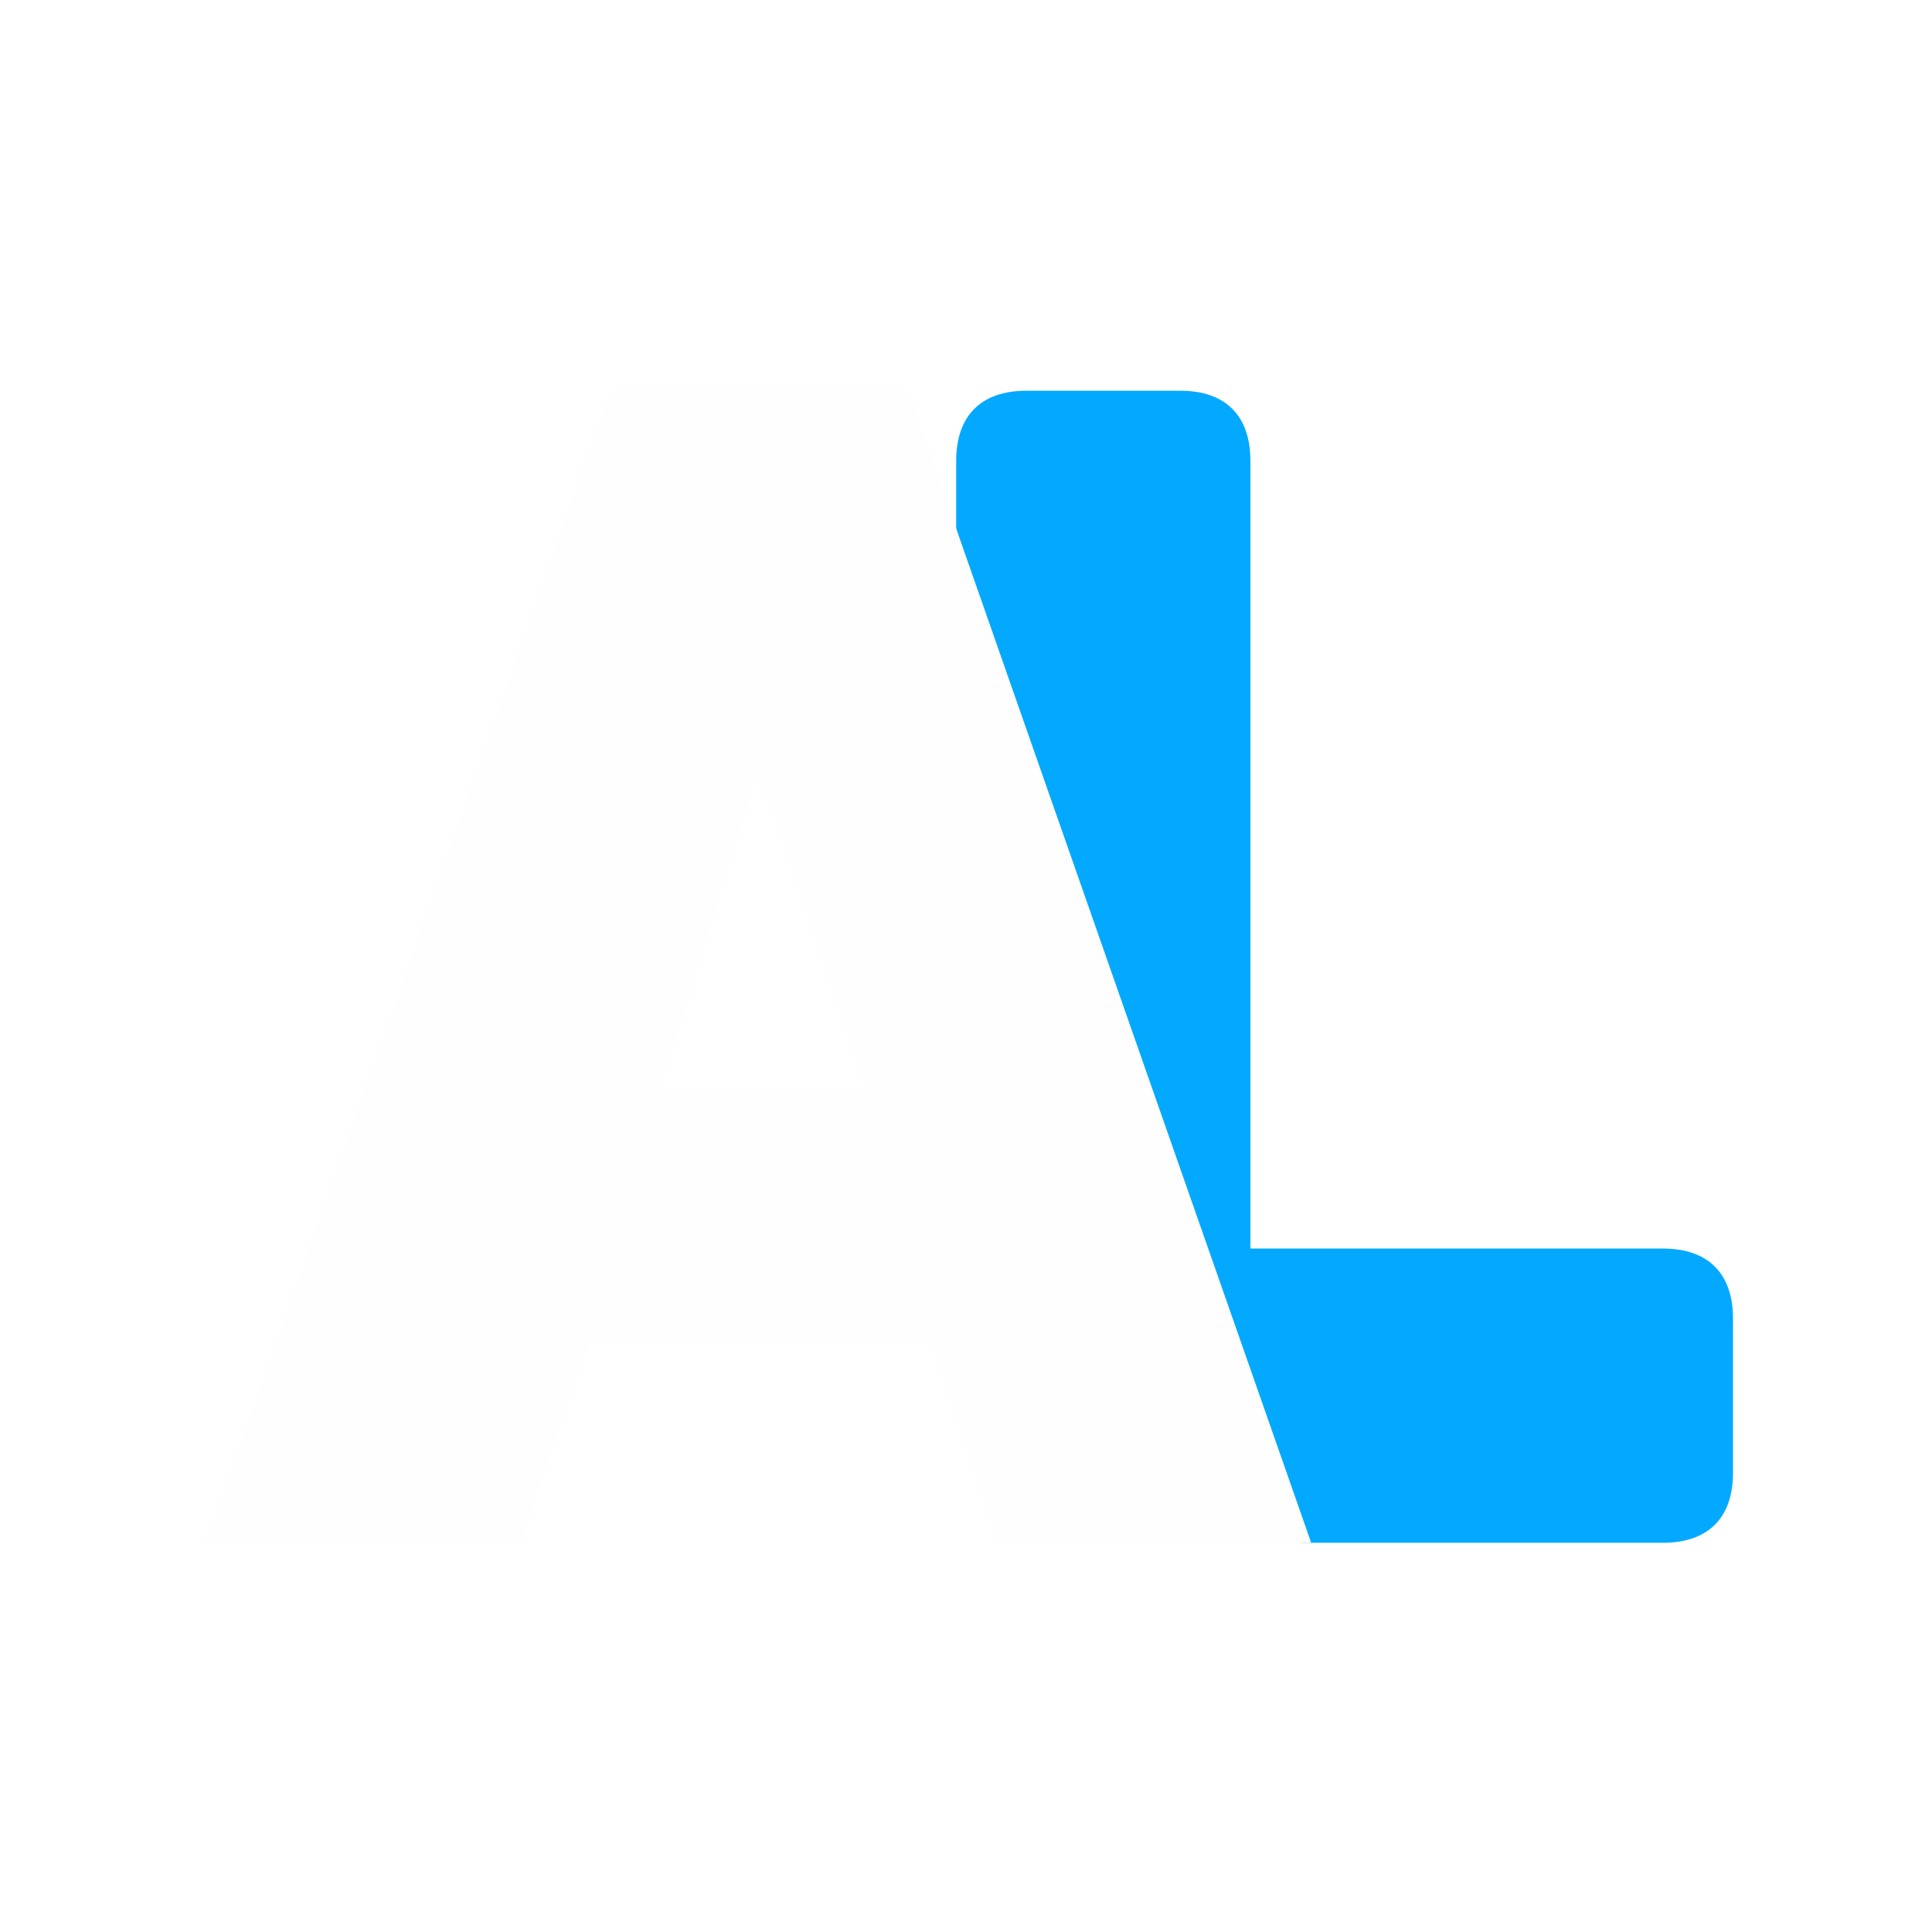
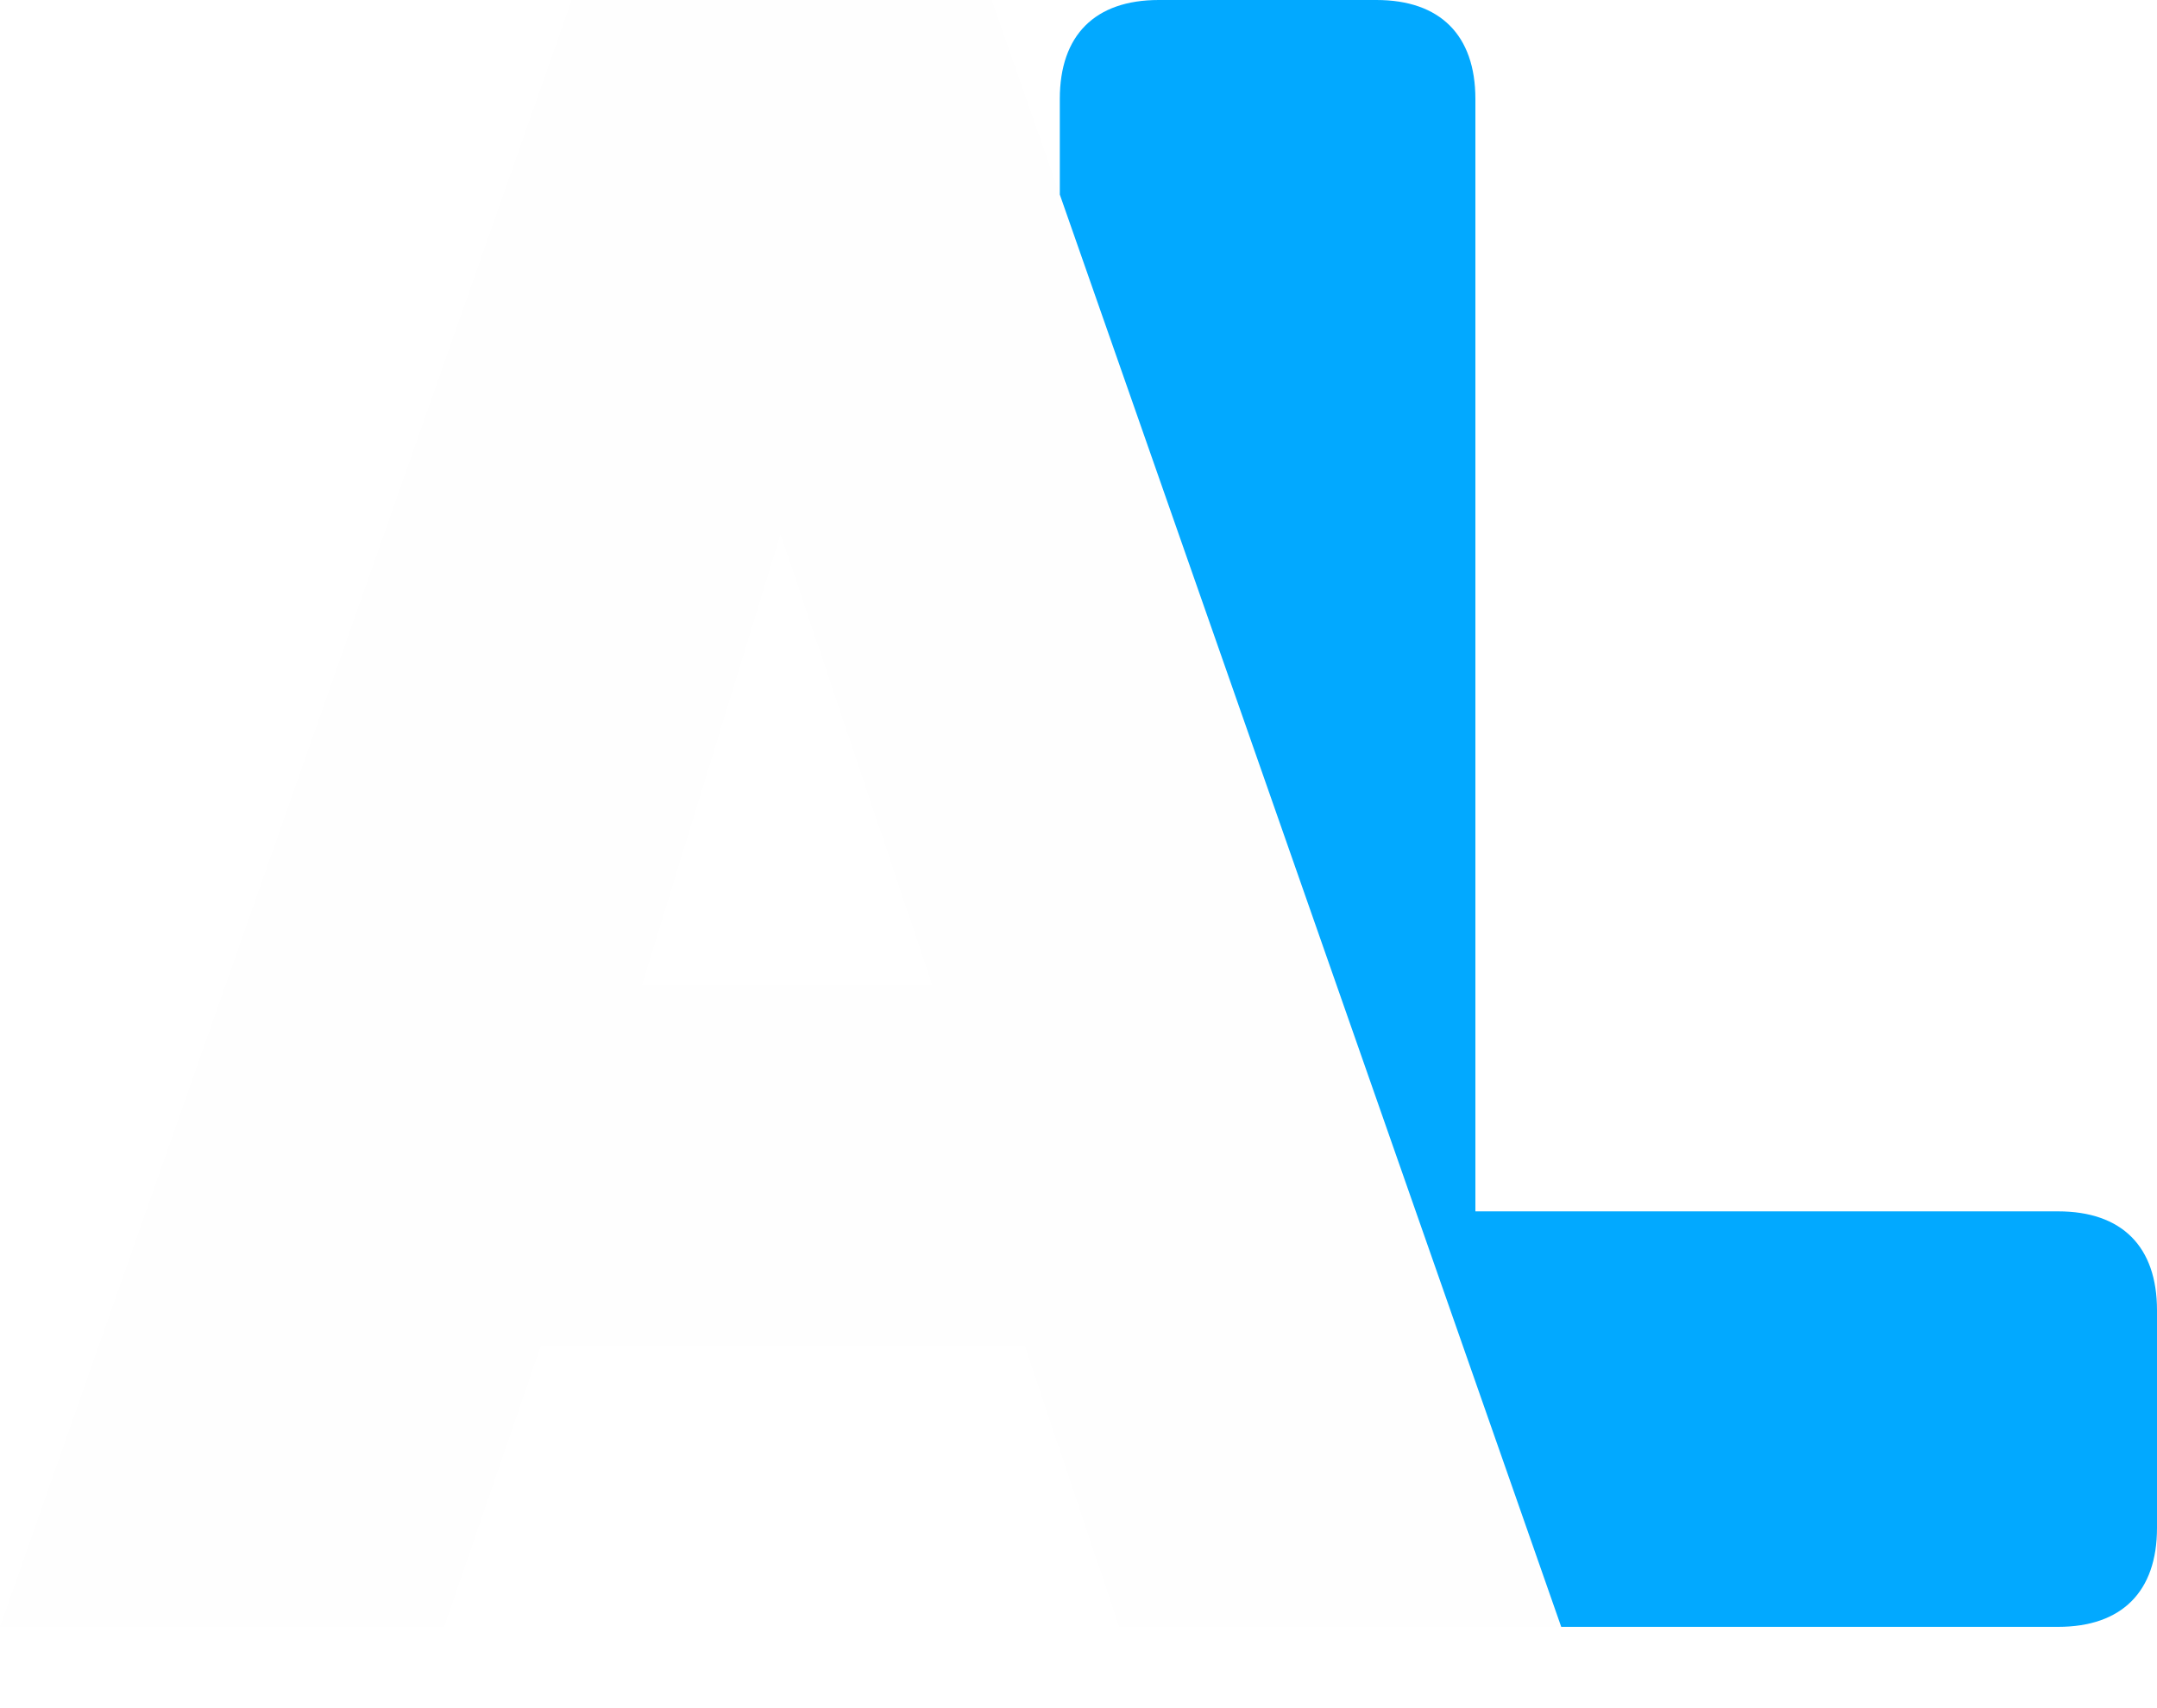
- <svg xmlns="http://www.w3.org/2000/svg" width="24" height="24" viewBox="0 0 24 24" fill="none">
-   <path fill-rule="evenodd" clip-rule="evenodd" d="M15.533 15.51V5.725C15.533 5.164 15.224 4.854 14.663 4.854H12.749C12.188 4.854 11.878 5.164 11.878 5.725C11.878 5.725 11.878 7.861 11.878 10.372C11.878 10.503 13.139 11.11 13.172 11.239C14.133 14.993 13.381 17.997 12.47 18.137C13.959 18.211 14.123 18.927 13.014 18.438C13.184 16.435 13.846 16.439 15.749 18.364C15.765 18.381 16.139 19.165 16.163 19.165C18.303 19.165 20.658 19.165 20.658 19.165C21.219 19.165 21.528 18.856 21.528 18.295V16.38C21.528 15.82 21.219 15.51 20.658 15.51H15.533Z" fill="#02A9FF" />
-   <path fill-rule="evenodd" clip-rule="evenodd" d="M7.586 4.854L2.558 19.165H6.464L7.315 16.69H11.569L12.401 19.165H16.288L11.279 4.854H7.586ZM8.205 13.518L9.423 9.554L10.757 13.518H8.205Z" fill="#FEFEFE" />
+ <svg xmlns="http://www.w3.org/2000/svg" width="24" height="19" viewBox="0 0 24 19" fill="none">
+   <path fill-rule="evenodd" clip-rule="evenodd" d="M6.361 7.01466e-08L0 18.105H4.942L6.019 14.973H11.401L12.453 18.105H17.371L11.792 2.165L11.034 7.01466e-08H6.361ZM7.144 10.961L8.685 5.945L10.373 10.961H7.144Z" fill="#FEFEFE" />
+   <path d="M16.416 13.481V1.101C16.416 0.392 16.024 0 15.315 0H12.893C12.183 0 11.792 0.392 11.792 1.101V2.165L17.371 18.105H22.899C23.609 18.105 24 17.713 24 17.004V14.582C24 13.872 23.609 13.481 22.899 13.481H16.416Z" fill="#02A9FF" />
</svg>
